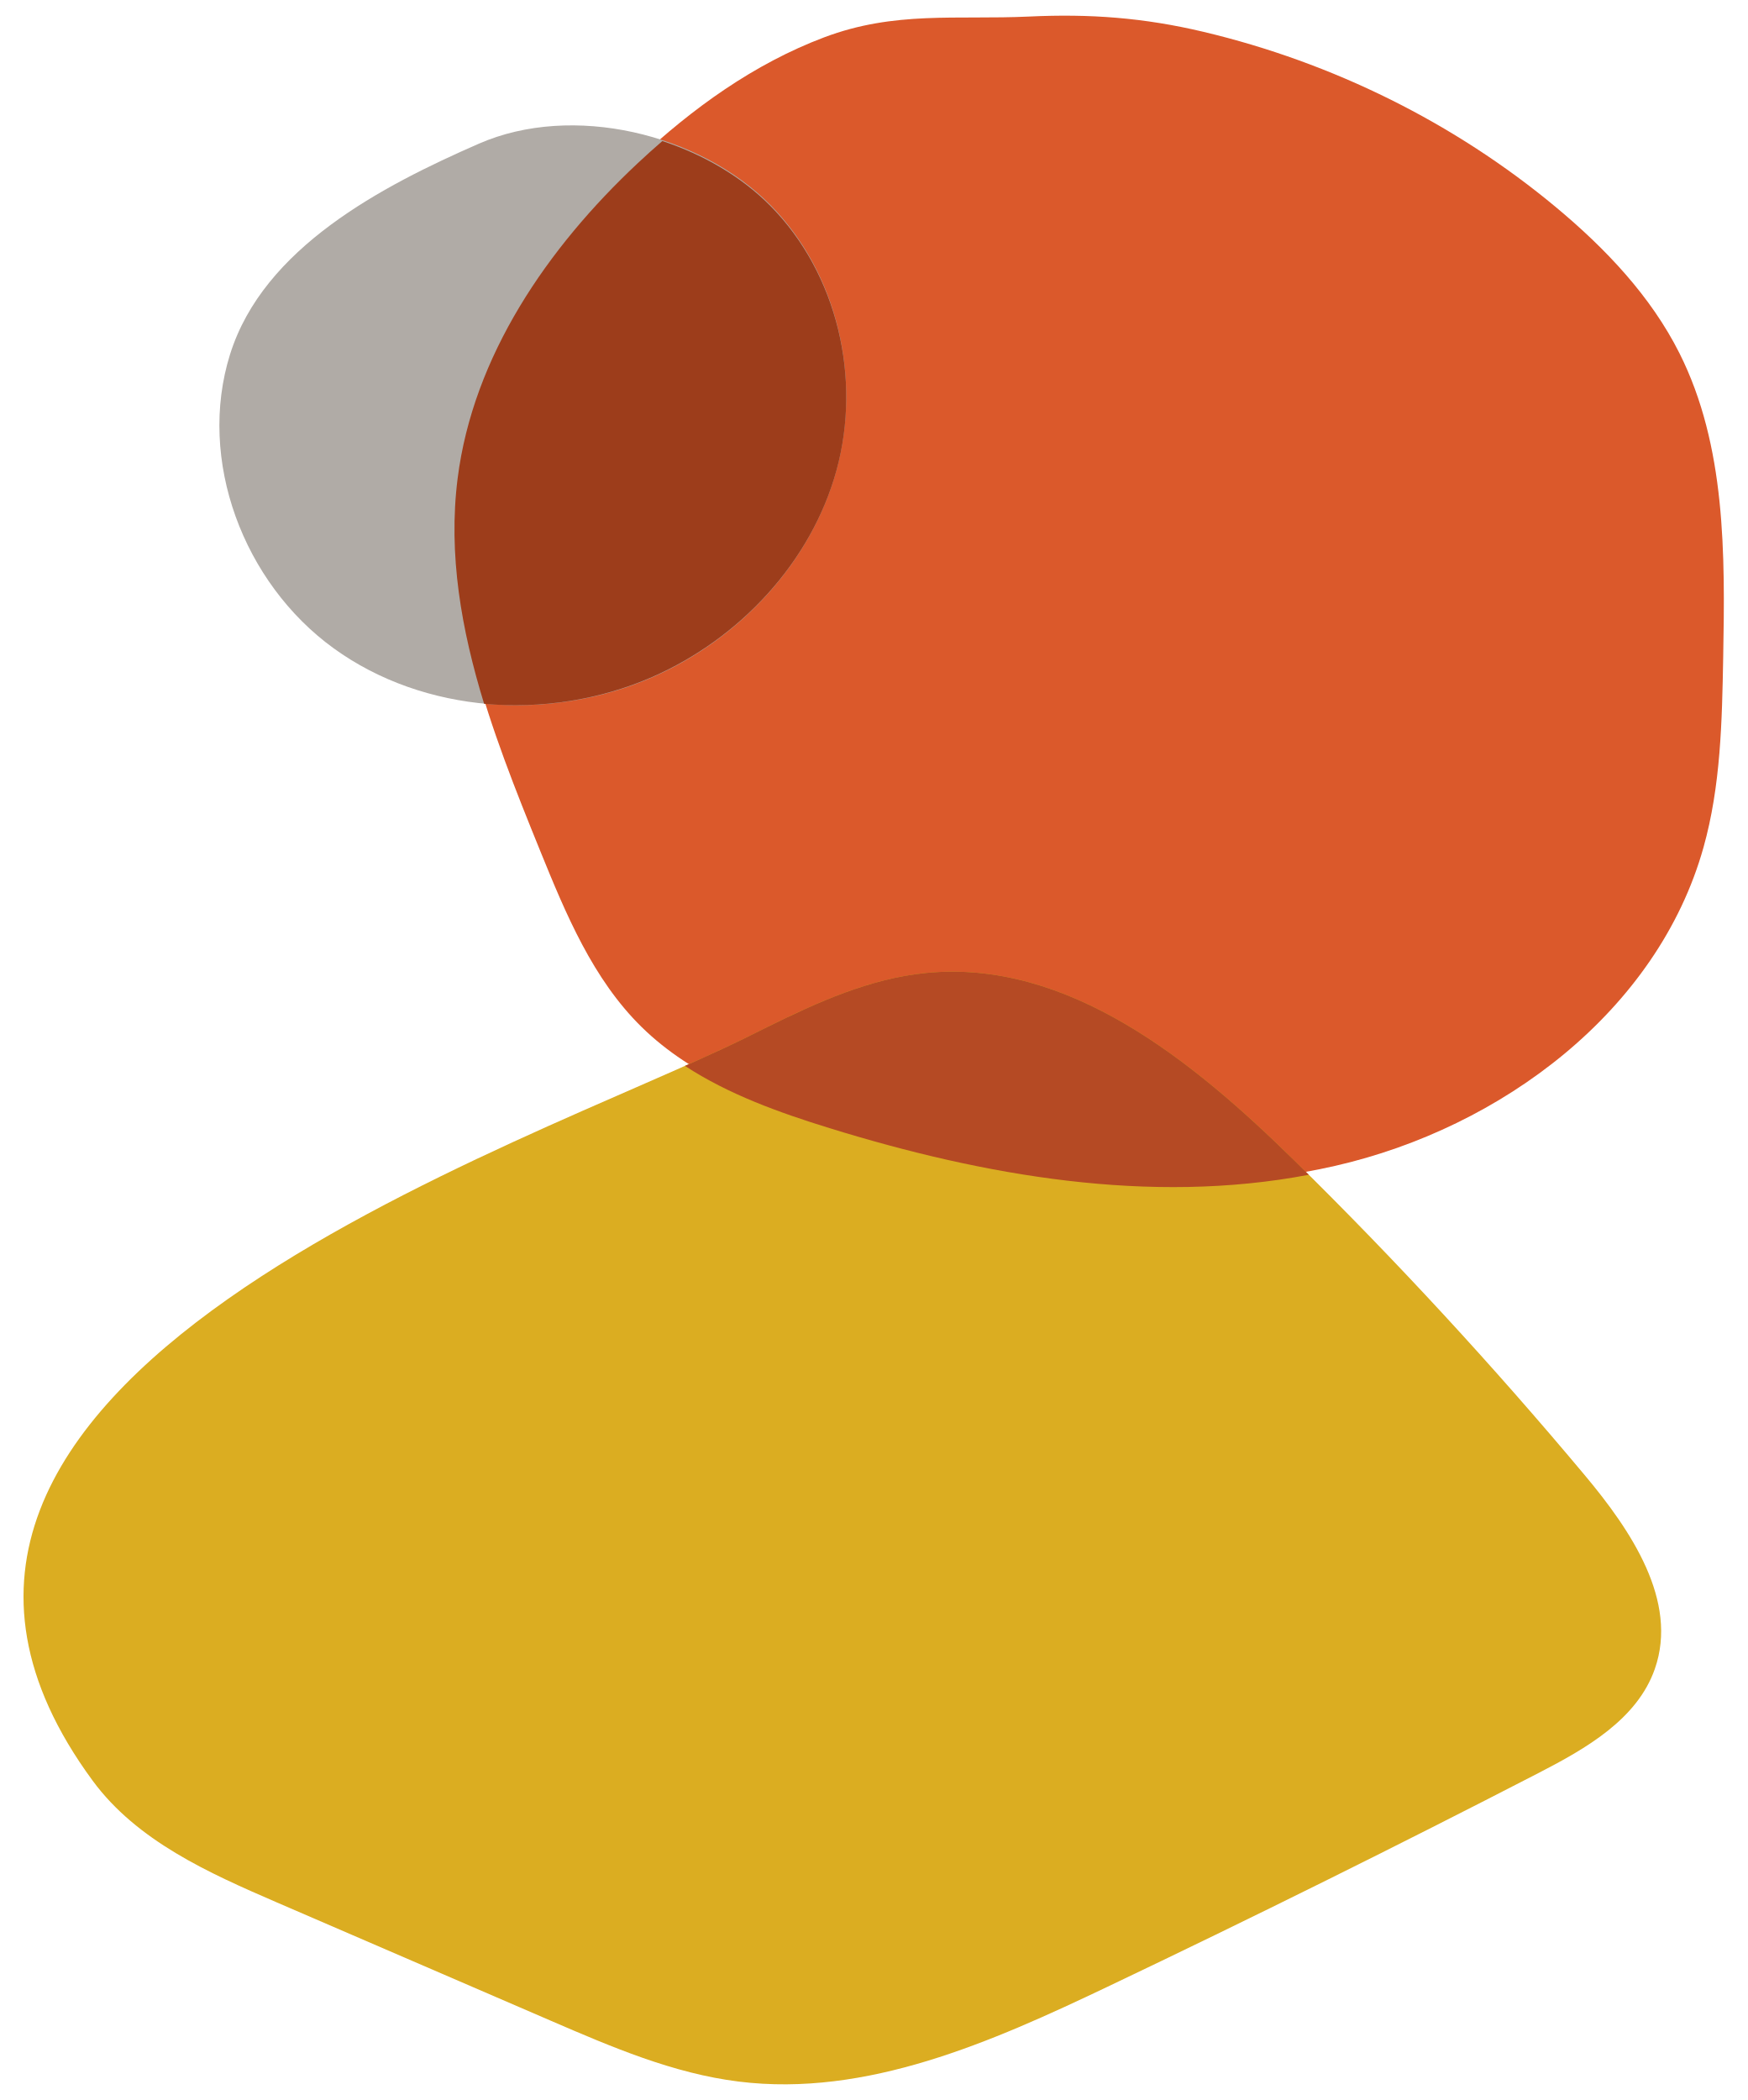
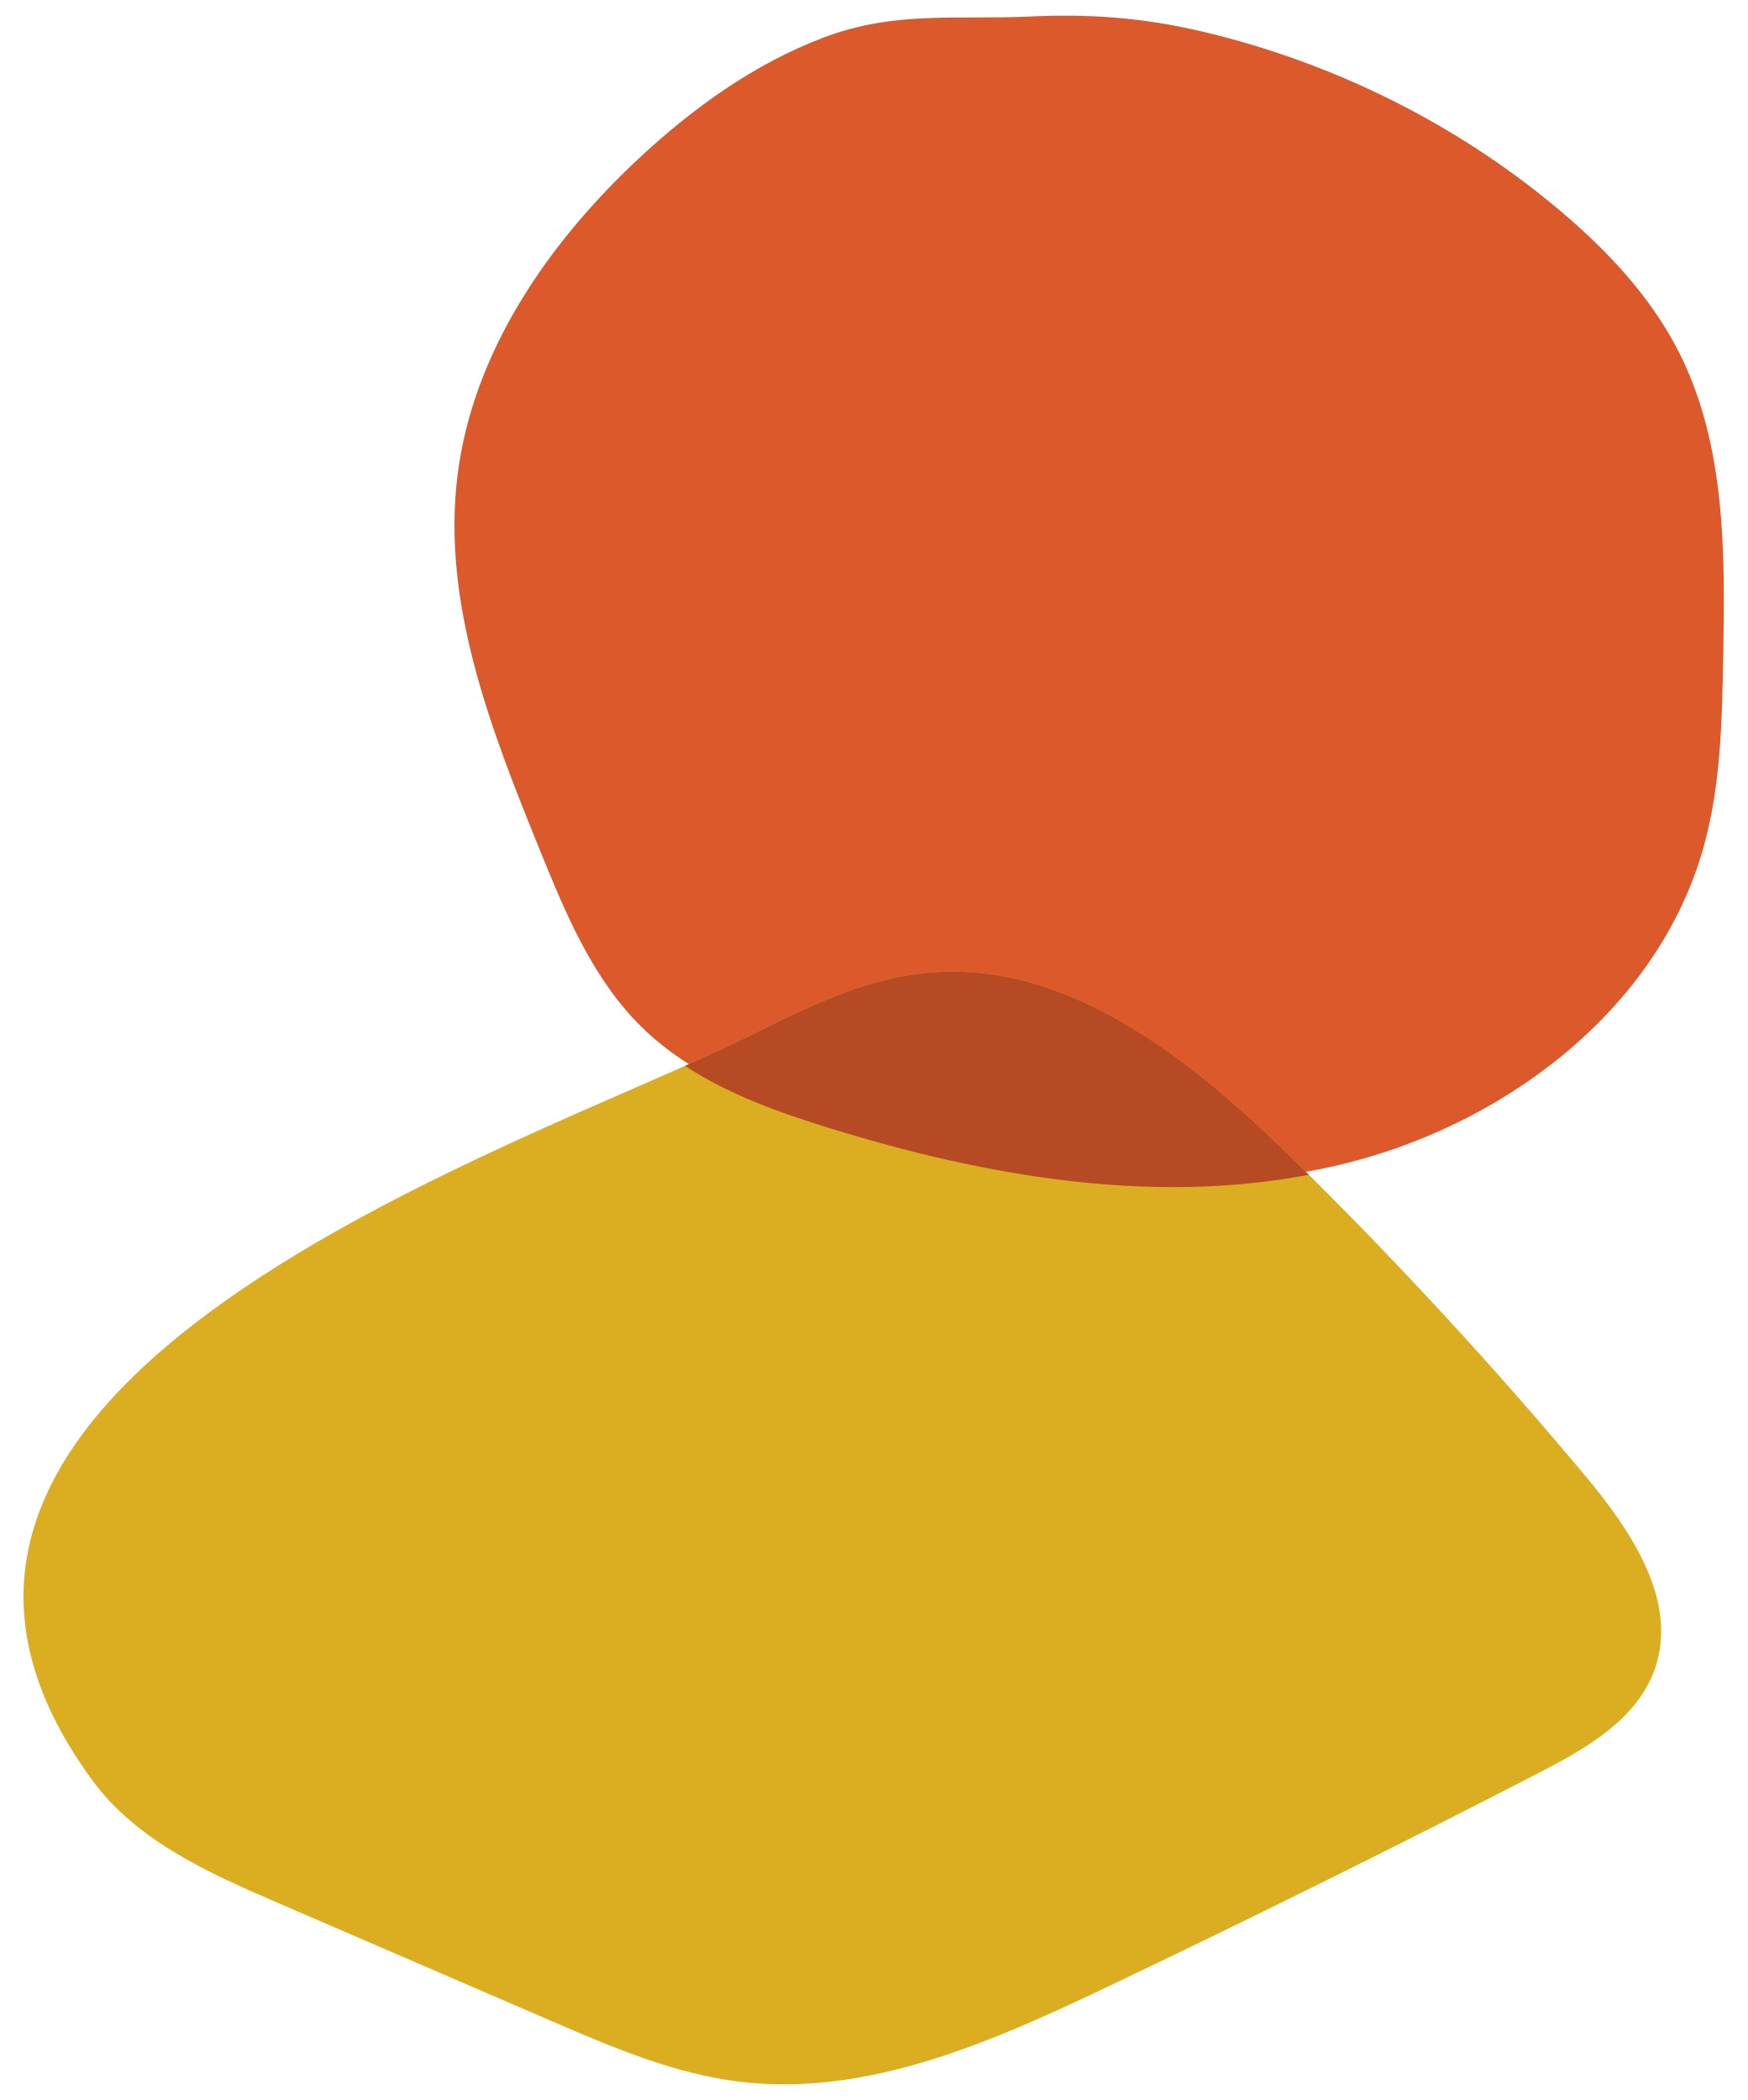
<svg xmlns="http://www.w3.org/2000/svg" class="bust" height="268" viewBox="0 0 223 268" width="223" role="presentation">
  <g fill="none" fill-rule="evenodd">
    <path d="m68.937 108.579c3.28 8.069 6.719 16.377 12.954 22.493 6.491 6.368 15.349 9.698 24.062 12.386 20.831 6.431 43.192 10.191 64.449 5.327 21.257-4.862 41.153-19.784 47.002-40.643 2.204-7.859 2.366-16.118 2.514-24.272.239-13.191.351-26.973-5.577-38.782-3.669-7.307-9.451-13.381-15.751-18.63-12.97-10.802-28.526-18.481-44.984-22.392-7.642-1.814-14.523-2.32-22.262-1.955-9.283.433-17.135-.751-26.174 2.659-8.937 3.37-16.826 9.07-23.782 15.581-11.523 10.786-21.008 24.606-22.984 40.206-2.083 16.443 4.287 32.653 10.534 48.022" fill="#db592b" />
-     <path d="m29.365 45.208c4.258-13.598 19.382-21.464 31.746-26.87 11.954-5.226 28.238-1.295 37.236 7.85 8.544 8.685 11.606 22.053 8.421 33.762-3.187 11.711-12.251 21.526-23.439 26.448-13.051 5.738-29.2 4.692-40.731-3.651-11.531-8.343-17.466-24.03-13.235-37.539" fill="#b0aba6" />
-     <path d="m98.304 26.262c8.583 8.675 11.659 22.027 8.46 33.723-3.202 11.698-12.307 21.501-23.546 26.418-6.678 2.92-14.164 4.081-21.433 3.416-2.897-9.423-4.611-19.051-3.382-28.76 1.975-15.608 11.46-29.436 22.982-40.227 1.028-.963 2.077-1.908 3.146-2.831 5.274 1.731 10.121 4.571 13.773 8.262z" fill="#9d3d1b" />
-     <g transform="translate(3 124)">
-       <path d="m116.345 8.197c-7.172-3.588-14.544-7.236-22.515-8.029-18.084-1.797-34.04 11.173-47.035 23.95-12.993 12.775-25.367 26.187-37.066 40.17-5.884 7.032-11.955 16.031-8.921 24.699 2.255 6.445 8.791 10.162 14.833 13.279 18.195 9.385 36.535 18.48 55.016 27.283 14.84 7.07 30.758 14.12 47.058 12.101 8.355-1.033 16.219-4.41 23.954-7.751 11.663-5.035 23.328-10.073 34.991-15.11 8.727-3.769 17.87-7.861 23.515-15.54 37.669-51.24-55.731-80.989-83.831-95.051" fill="#dbad21" transform="matrix(-1 0 0 1 209 0)" />
-       <path d="m162.206 24.118 1.827 1.806c-20.265 3.852-41.413.157-61.179-5.956-6.402-1.978-12.883-4.305-18.439-7.939l1.533-.685c2.256-1.014 4.309-1.964 6.115-2.853l2.825-1.406c6.471-3.2 13.136-6.206 20.283-6.917 18.084-1.797 34.04 11.173 47.035 23.95z" fill="#b54a24" />
-     </g>
+     <path d="m119.345 132.197c-7.172-3.588-14.544-7.236-22.515-8.029-18.084-1.797-34.04 11.173-47.035 23.95-12.993 12.775-25.367 26.187-37.066 40.17-5.884 7.032-11.955 16.031-8.921 24.699 2.255 6.445 8.791 10.162 14.833 13.279 18.195 9.385 36.535 18.48 55.016 27.283 14.84 7.07 30.758 14.12 47.058 12.101 8.355-1.033 16.219-4.41 23.954-7.751 11.663-5.035 23.328-10.073 34.991-15.11 8.727-3.769 17.87-7.861 23.515-15.54 37.669-51.24-55.731-80.989-83.831-95.051" fill="#dbad21" transform="matrix(-1 0 0 1 215 0)" />
+     <path d="m165.206 148.118 1.827 1.806c-20.265 3.852-41.413.157-61.179-5.956-6.402-1.978-12.883-4.305-18.439-7.939l1.533-.685c2.256-1.014 4.309-1.964 6.115-2.853l2.825-1.406c6.471-3.2 13.136-6.206 20.283-6.917 18.084-1.797 34.04 11.173 47.035 23.95z" fill="#b54a24" />
  </g>
</svg>
